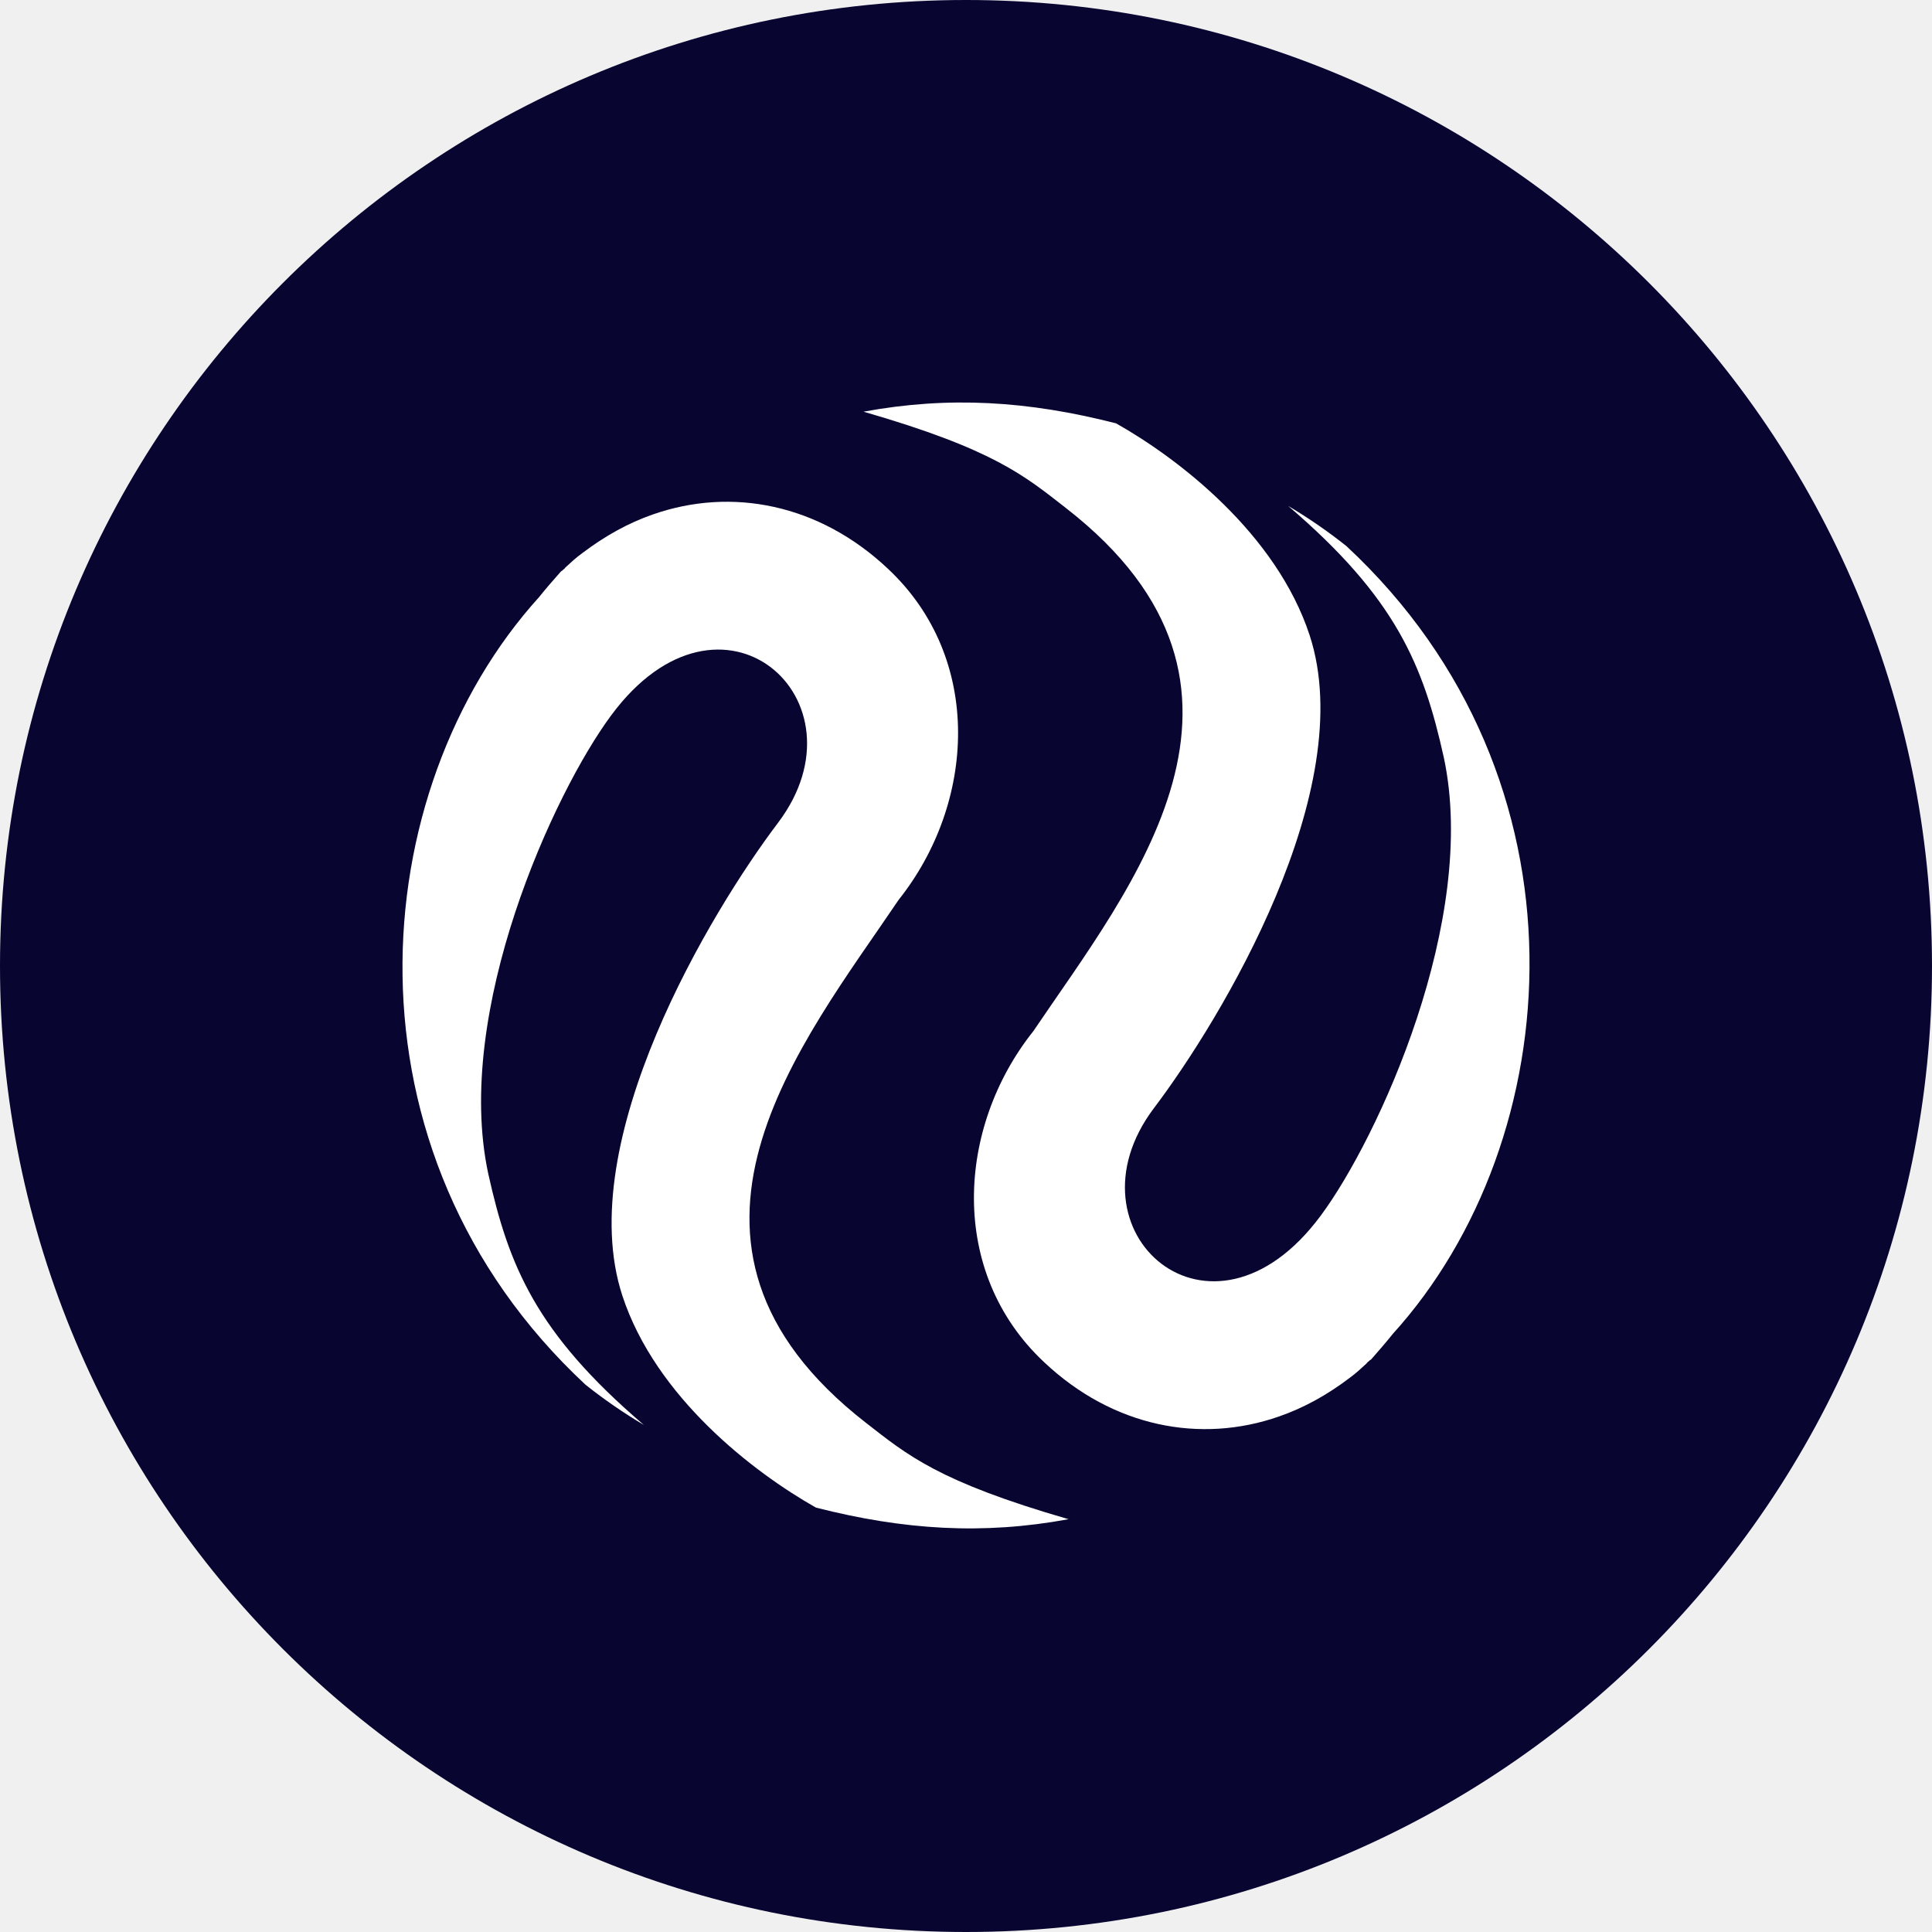
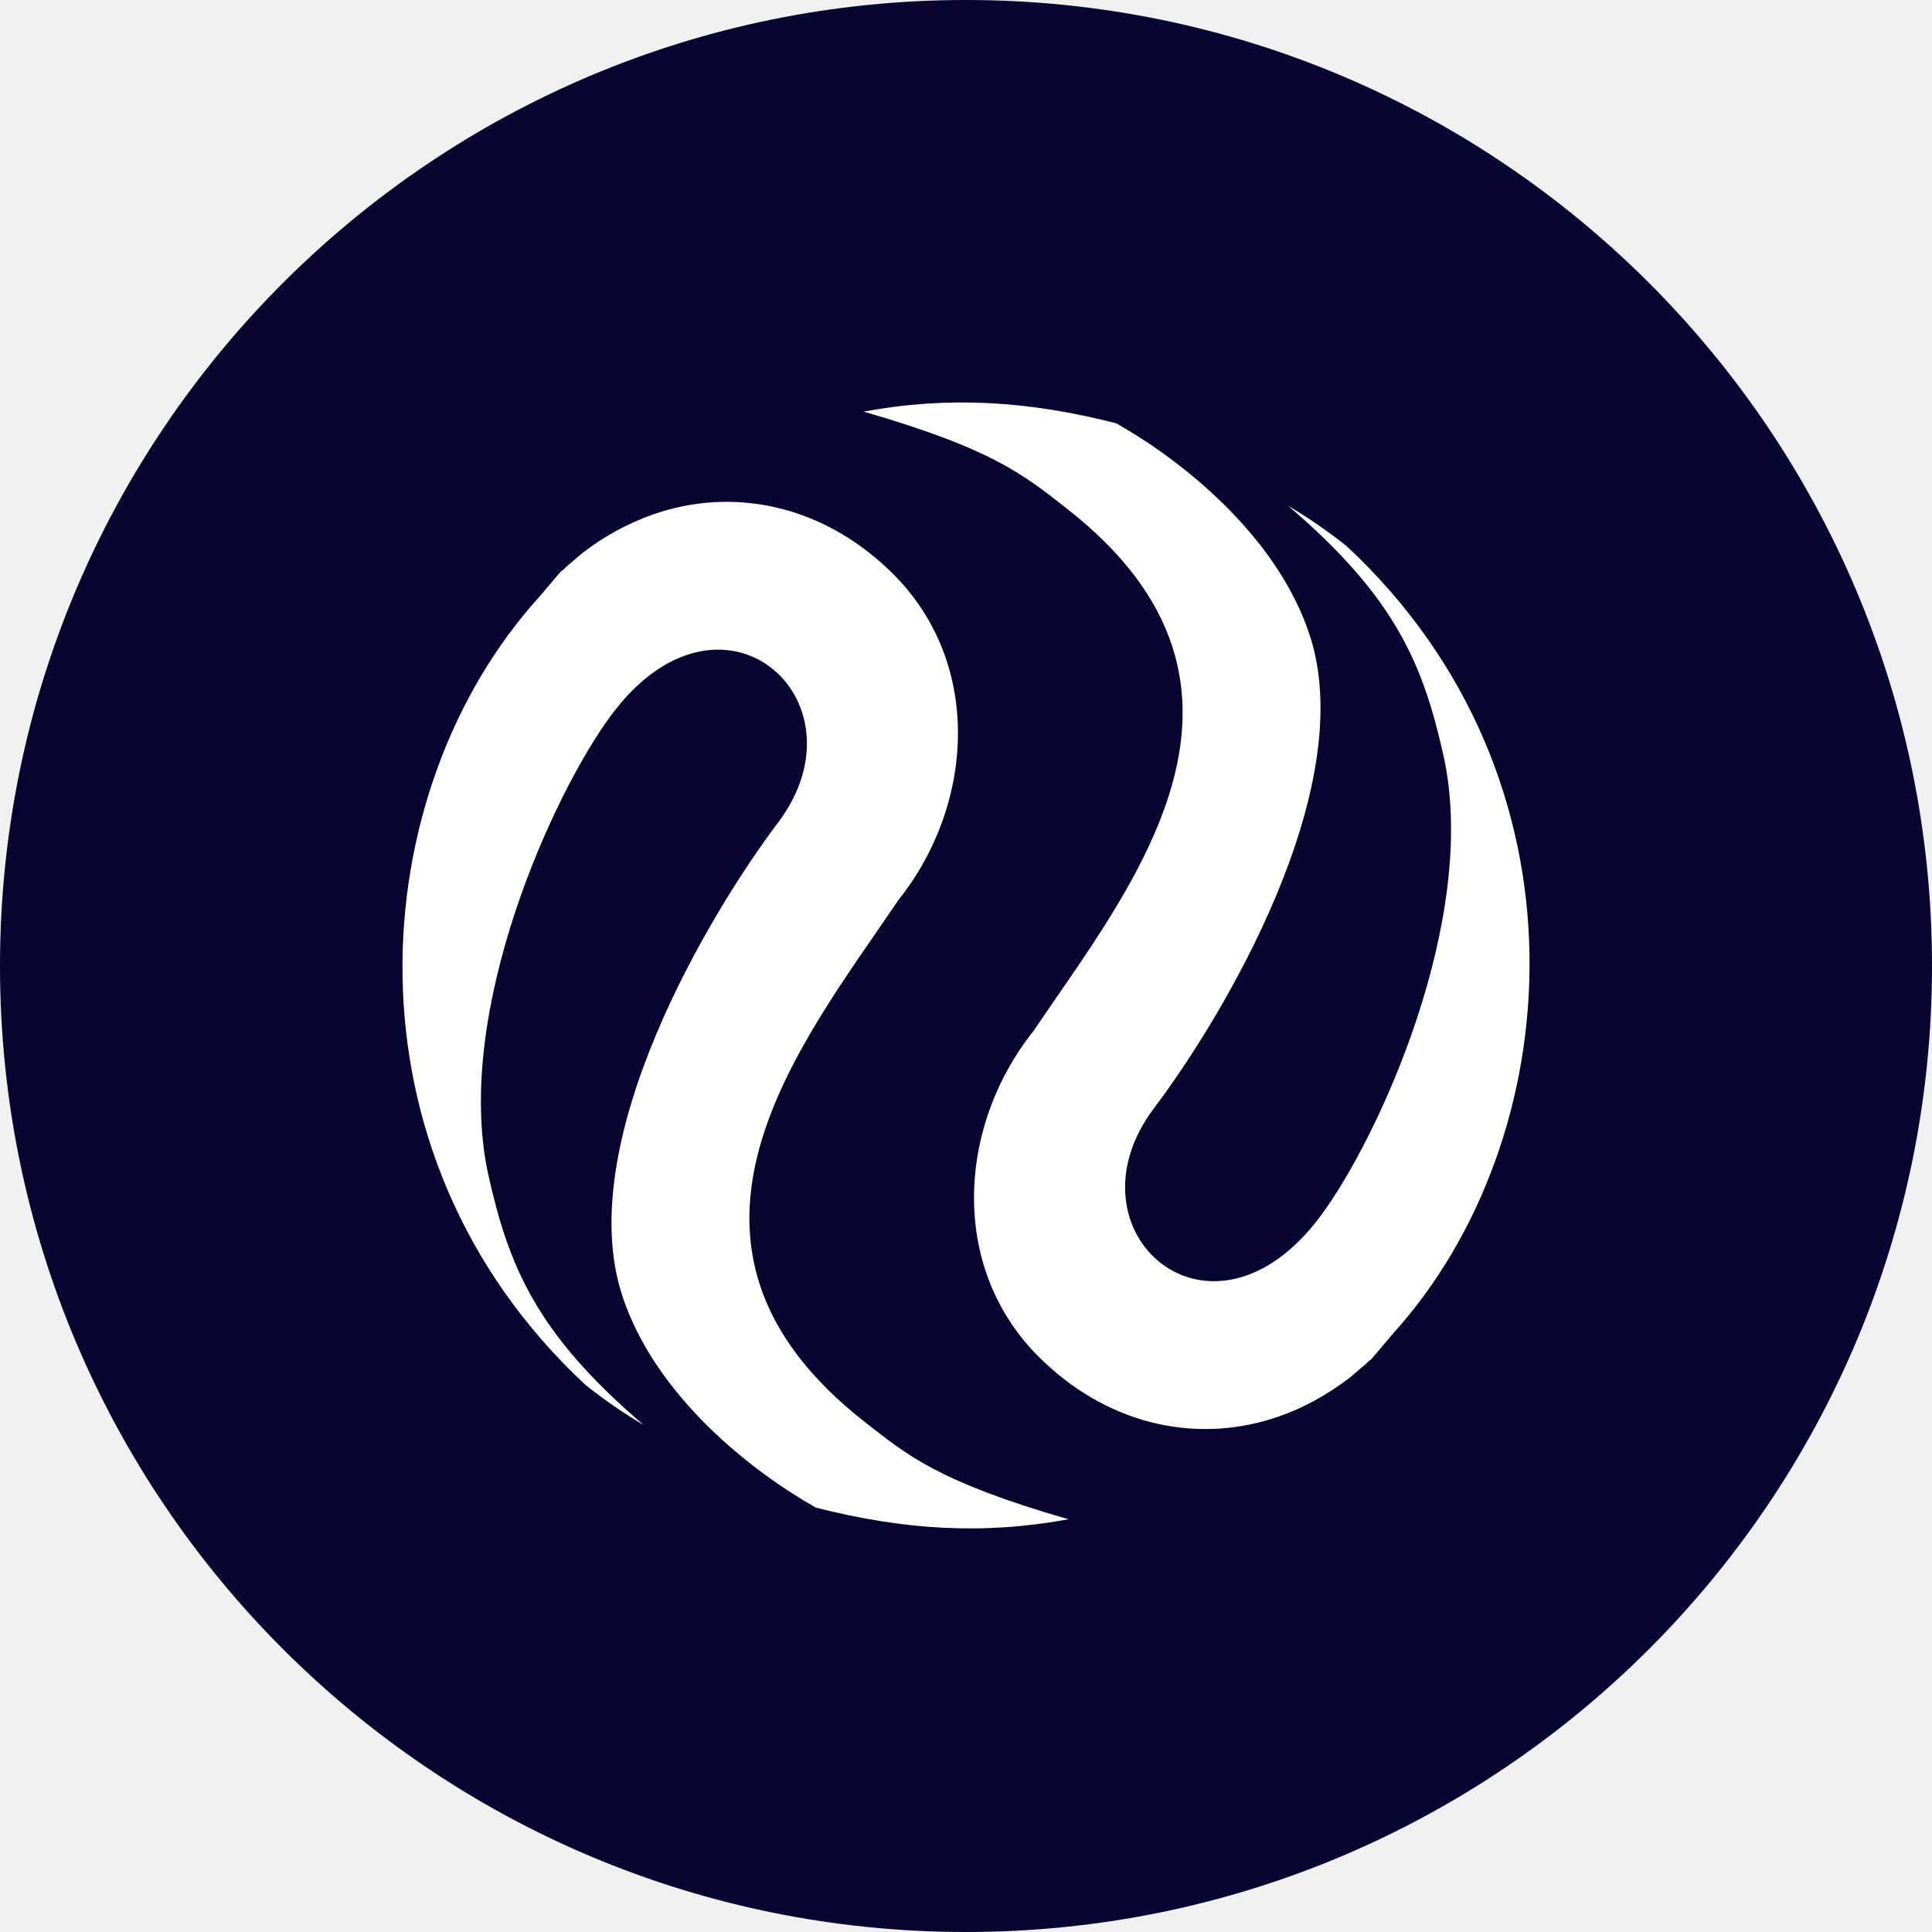
- <svg xmlns="http://www.w3.org/2000/svg" width="24" height="24" viewBox="0 0 24 24" fill="none">
+ <svg xmlns="http://www.w3.org/2000/svg" width="24" height="24" fill="none">
  <rect width="24" height="24" rx="12" fill="#080530" />
-   <mask id="mask0_1131_18492" style="mask-type: alpha" maskUnits="userSpaceOnUse" x="4" y="4" width="16" height="16">
-     <rect x="4" y="4" width="16" height="16" fill="#D9D9D9" />
+   <mask id="A" maskUnits="userSpaceOnUse" x="4" y="4" width="16" height="16" mask-type="alpha">
+     <path fill="#d9d9d9" d="M4 4h16v16H4z" />
  </mask>
-   <g mask="url(#mask0_1131_18492)">
-     <path d="M6.697 7.417C6.784 7.308 6.876 7.203 6.969 7.098C6.973 7.093 6.982 7.092 6.986 7.087C6.994 7.076 7.008 7.07 7.016 7.06L7.024 7.049C7.089 6.99 7.157 6.925 7.236 6.869C7.515 6.658 7.804 6.497 8.109 6.391C9.087 6.048 10.176 6.26 11.03 7.065C12.223 8.182 12.116 9.981 11.164 11.177C9.961 12.959 7.894 15.446 10.756 17.674C11.271 18.074 11.653 18.404 13.274 18.872C12.213 19.068 11.23 19.007 10.136 18.728C9.362 18.291 8.145 17.357 7.731 16.095C7.106 14.181 8.833 11.319 9.668 10.217C10.814 8.692 8.959 7.041 7.594 8.884C6.88 9.845 5.632 12.563 6.065 14.579C6.319 15.723 6.657 16.556 7.998 17.701C7.75 17.554 7.508 17.388 7.274 17.202C4.158 14.303 4.52 9.82 6.697 7.417Z" fill="white" />
-     <path d="M17.303 16.569C17.216 16.678 17.124 16.783 17.032 16.888C17.028 16.893 17.018 16.894 17.014 16.9C17.006 16.91 16.992 16.916 16.984 16.927L16.976 16.937C16.912 16.996 16.843 17.061 16.765 17.117C16.486 17.329 16.196 17.489 15.891 17.595C14.913 17.938 13.824 17.727 12.97 16.921C11.777 15.804 11.884 14.005 12.836 12.81C14.039 11.027 16.106 8.54 13.244 6.313C12.729 5.912 12.348 5.582 10.727 5.114C11.787 4.919 12.77 4.979 13.864 5.259C14.638 5.695 15.855 6.629 16.269 7.892C16.895 9.806 15.167 12.667 14.332 13.769C13.186 15.294 15.041 16.945 16.406 15.102C17.12 14.141 18.369 11.423 17.935 9.407C17.681 8.264 17.343 7.43 16.002 6.285C16.251 6.432 16.492 6.598 16.726 6.784C19.842 9.683 19.48 14.166 17.303 16.569Z" fill="white" />
+   <g mask="url(#A)">
+     <path d="M6.697 7.417l.271-.319c.004-.005.014-.006.018-.011s.022-.017.03-.027l.008-.01.211-.18a3.15 3.15 0 0 1 .873-.478c.978-.343 2.067-.132 2.921.674 1.192 1.117 1.086 2.916.134 4.111-1.203 1.782-3.27 4.269-.408 6.497.515.401.896.731 2.518 1.199-1.06.195-2.043.134-3.138-.145-.774-.436-1.991-1.371-2.405-2.633-.626-1.914 1.102-4.775 1.936-5.877 1.146-1.525-.708-3.176-2.074-1.333-.714.961-1.962 3.679-1.529 5.695.254 1.143.592 1.977 1.933 3.122a6.34 6.34 0 0 1-.724-.499c-3.114-2.9-2.752-7.383-.575-9.786zm10.606 9.152l-.271.319c-.004.005-.014.006-.018.011-.008.01-.022.017-.03.027l-.008.01-.211.18c-.279.211-.568.372-.873.478-.978.343-2.067.132-2.921-.674-1.193-1.117-1.086-2.916-.134-4.111 1.203-1.782 3.27-4.269.408-6.497-.515-.401-.896-.731-2.517-1.199 1.06-.195 2.043-.134 3.137.145.774.436 1.991 1.371 2.405 2.633.626 1.914-1.101 4.775-1.936 5.877-1.146 1.525.709 3.176 2.074 1.333.714-.961 1.962-3.679 1.528-5.695-.254-1.143-.592-1.977-1.933-3.122a6.35 6.35 0 0 1 .724.499c3.115 2.899 2.754 7.382.576 9.785z" fill="#fff" />
  </g>
</svg>
